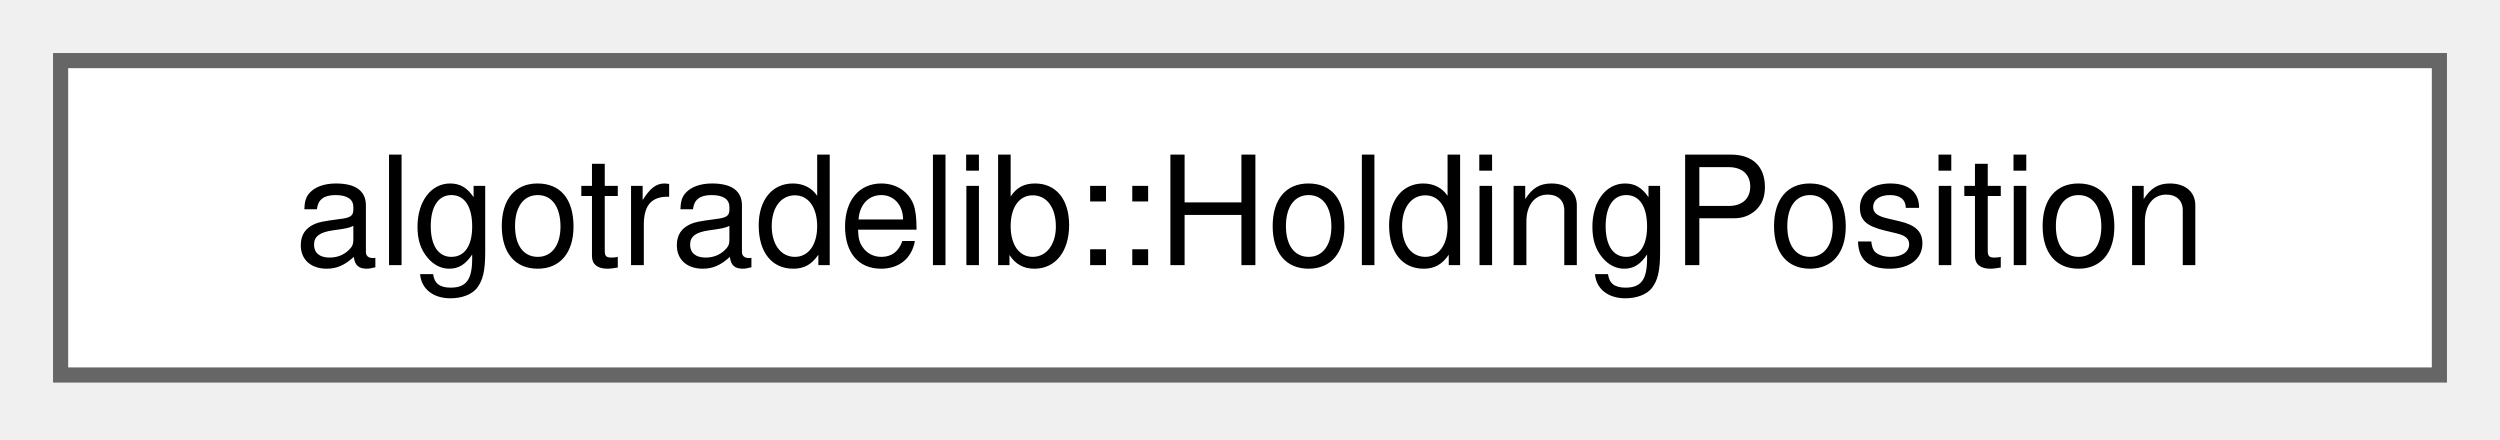
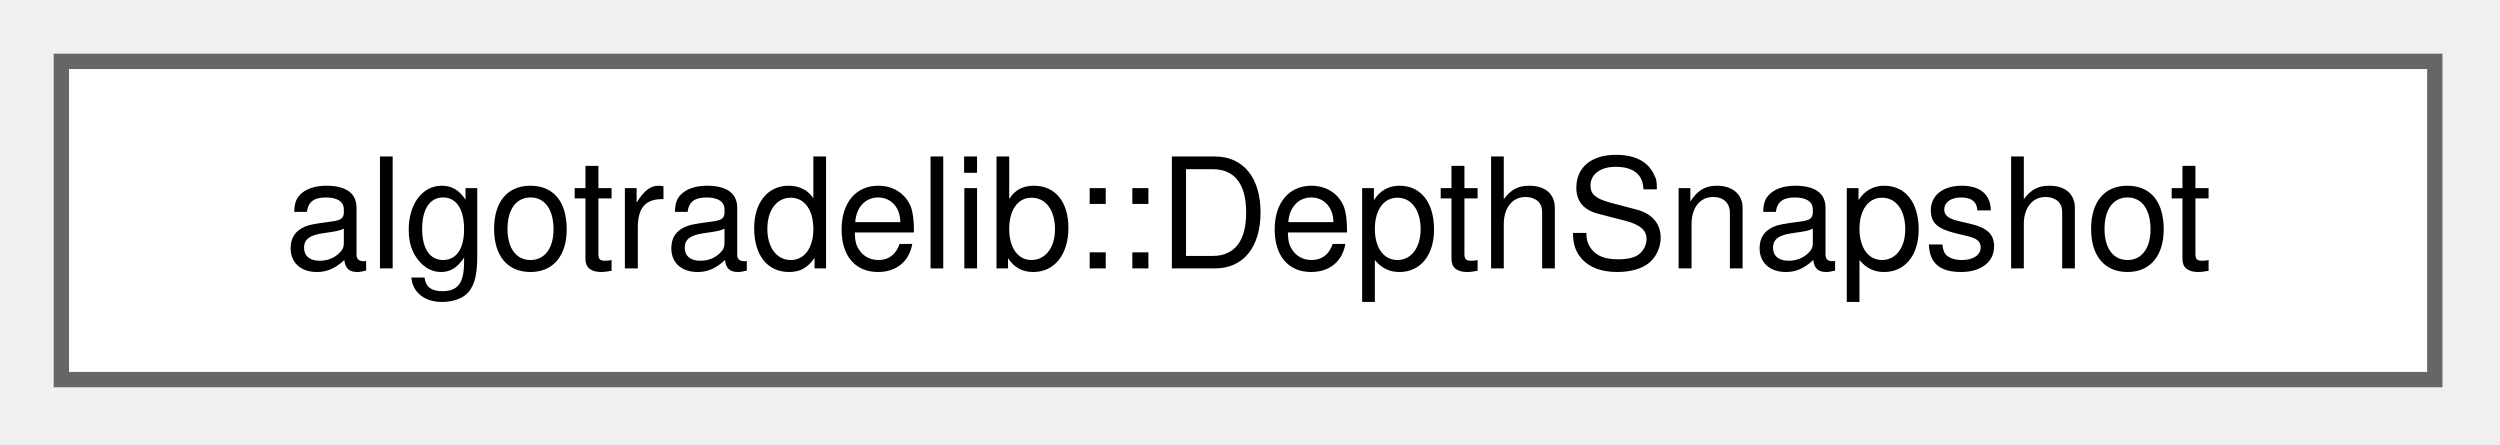
- <svg xmlns="http://www.w3.org/2000/svg" xmlns:xlink="http://www.w3.org/1999/xlink" width="165pt" height="29pt" viewBox="0.00 0.00 165.00 29.00">
+ <svg xmlns="http://www.w3.org/2000/svg" xmlns:xlink="http://www.w3.org/1999/xlink" width="163pt" height="29pt" viewBox="0.00 0.00 163.00 29.00">
  <g id="graph0" class="graph" transform="scale(1 1) rotate(0) translate(4 24.75)">
    <g id="Node000000" class="node">
      <g id="a_Node000000">
-         <a xlink:href="structalgotradelib_1_1HoldingPosition.html" target="_top" xlink:title="One position row in a holdings snapshot.">
-           <polygon fill="white" stroke="#666666" points="157,-20.75 0,-20.75 0,0 157,0 157,-20.75" />
-           <text xml:space="preserve" text-anchor="middle" x="78.5" y="-7.25" font-family="Helvetica,sans-Serif" font-size="10.00">algotradelib::HoldingPosition</text>
+         <a xlink:href="structalgotradelib_1_1DepthSnapshot.html" target="_top" xlink:title="An instrument's order book: resting bids and offers.">
+           <polygon fill="white" stroke="#666666" points="154.75,-20.75 0,-20.75 0,0 154.75,0 154.75,-20.75" />
+           <text xml:space="preserve" text-anchor="middle" x="77.38" y="-7.25" font-family="Helvetica,sans-Serif" font-size="10.00">algotradelib::DepthSnapshot</text>
        </a>
      </g>
    </g>
  </g>
</svg>
